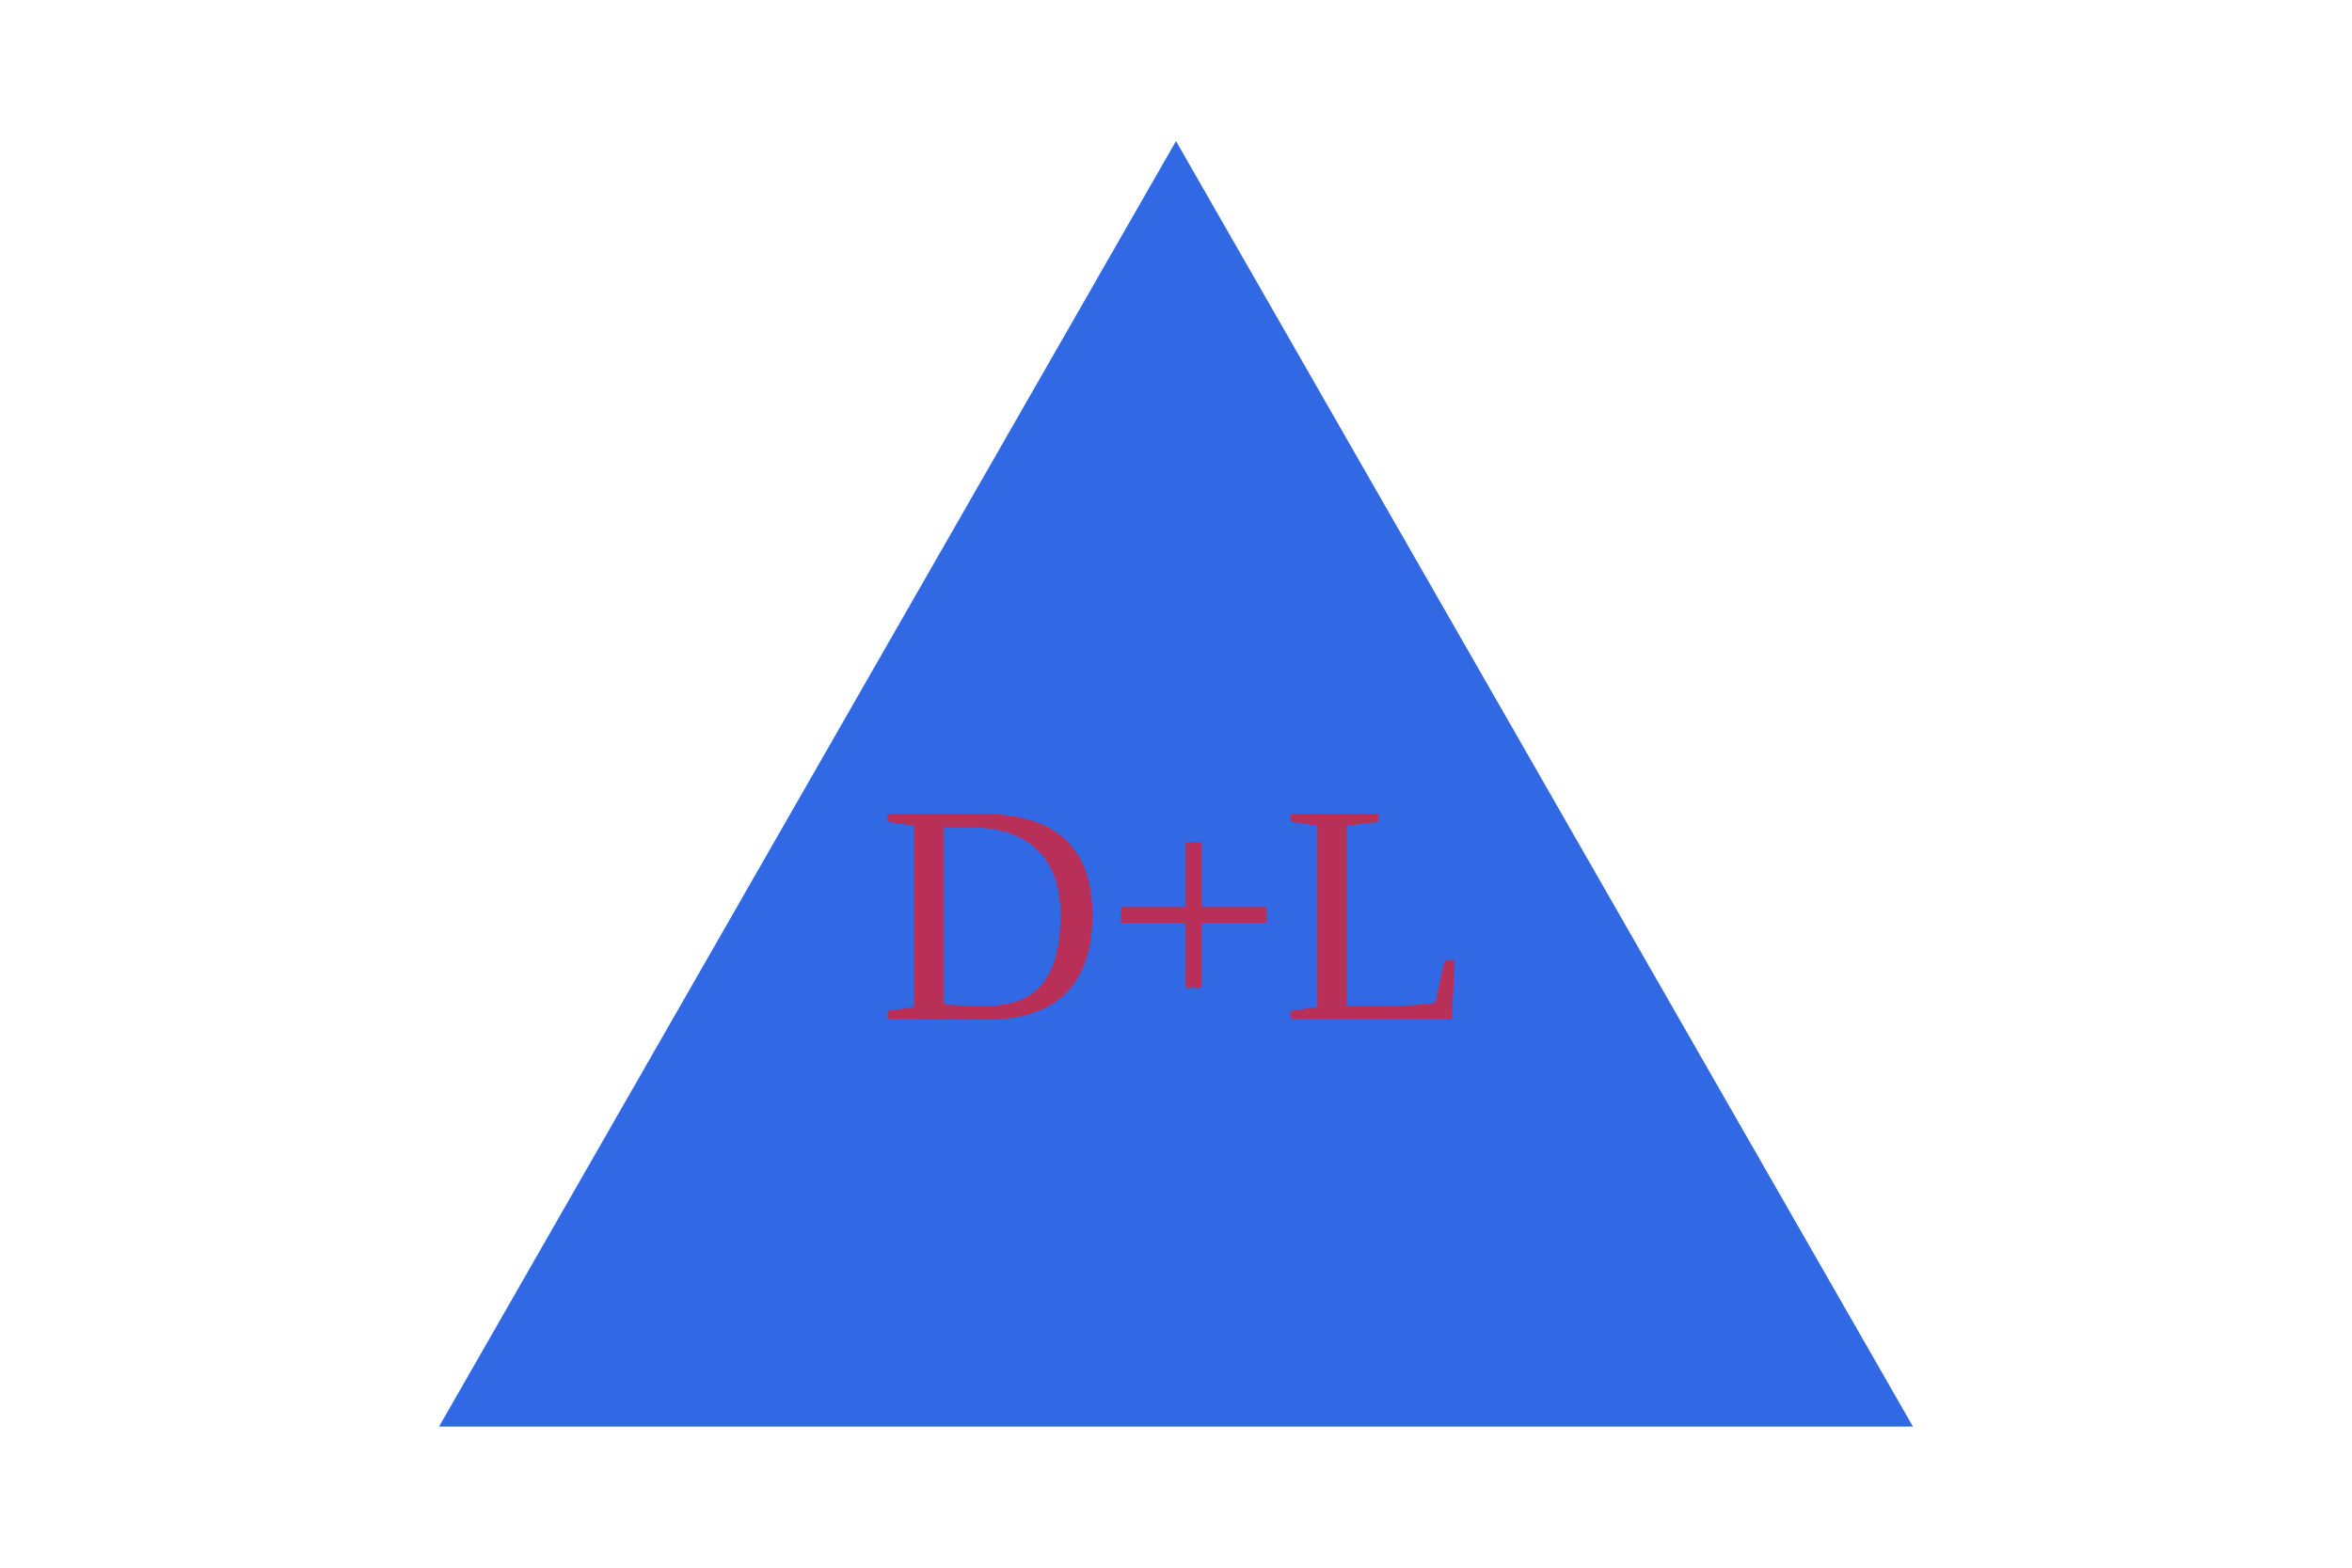
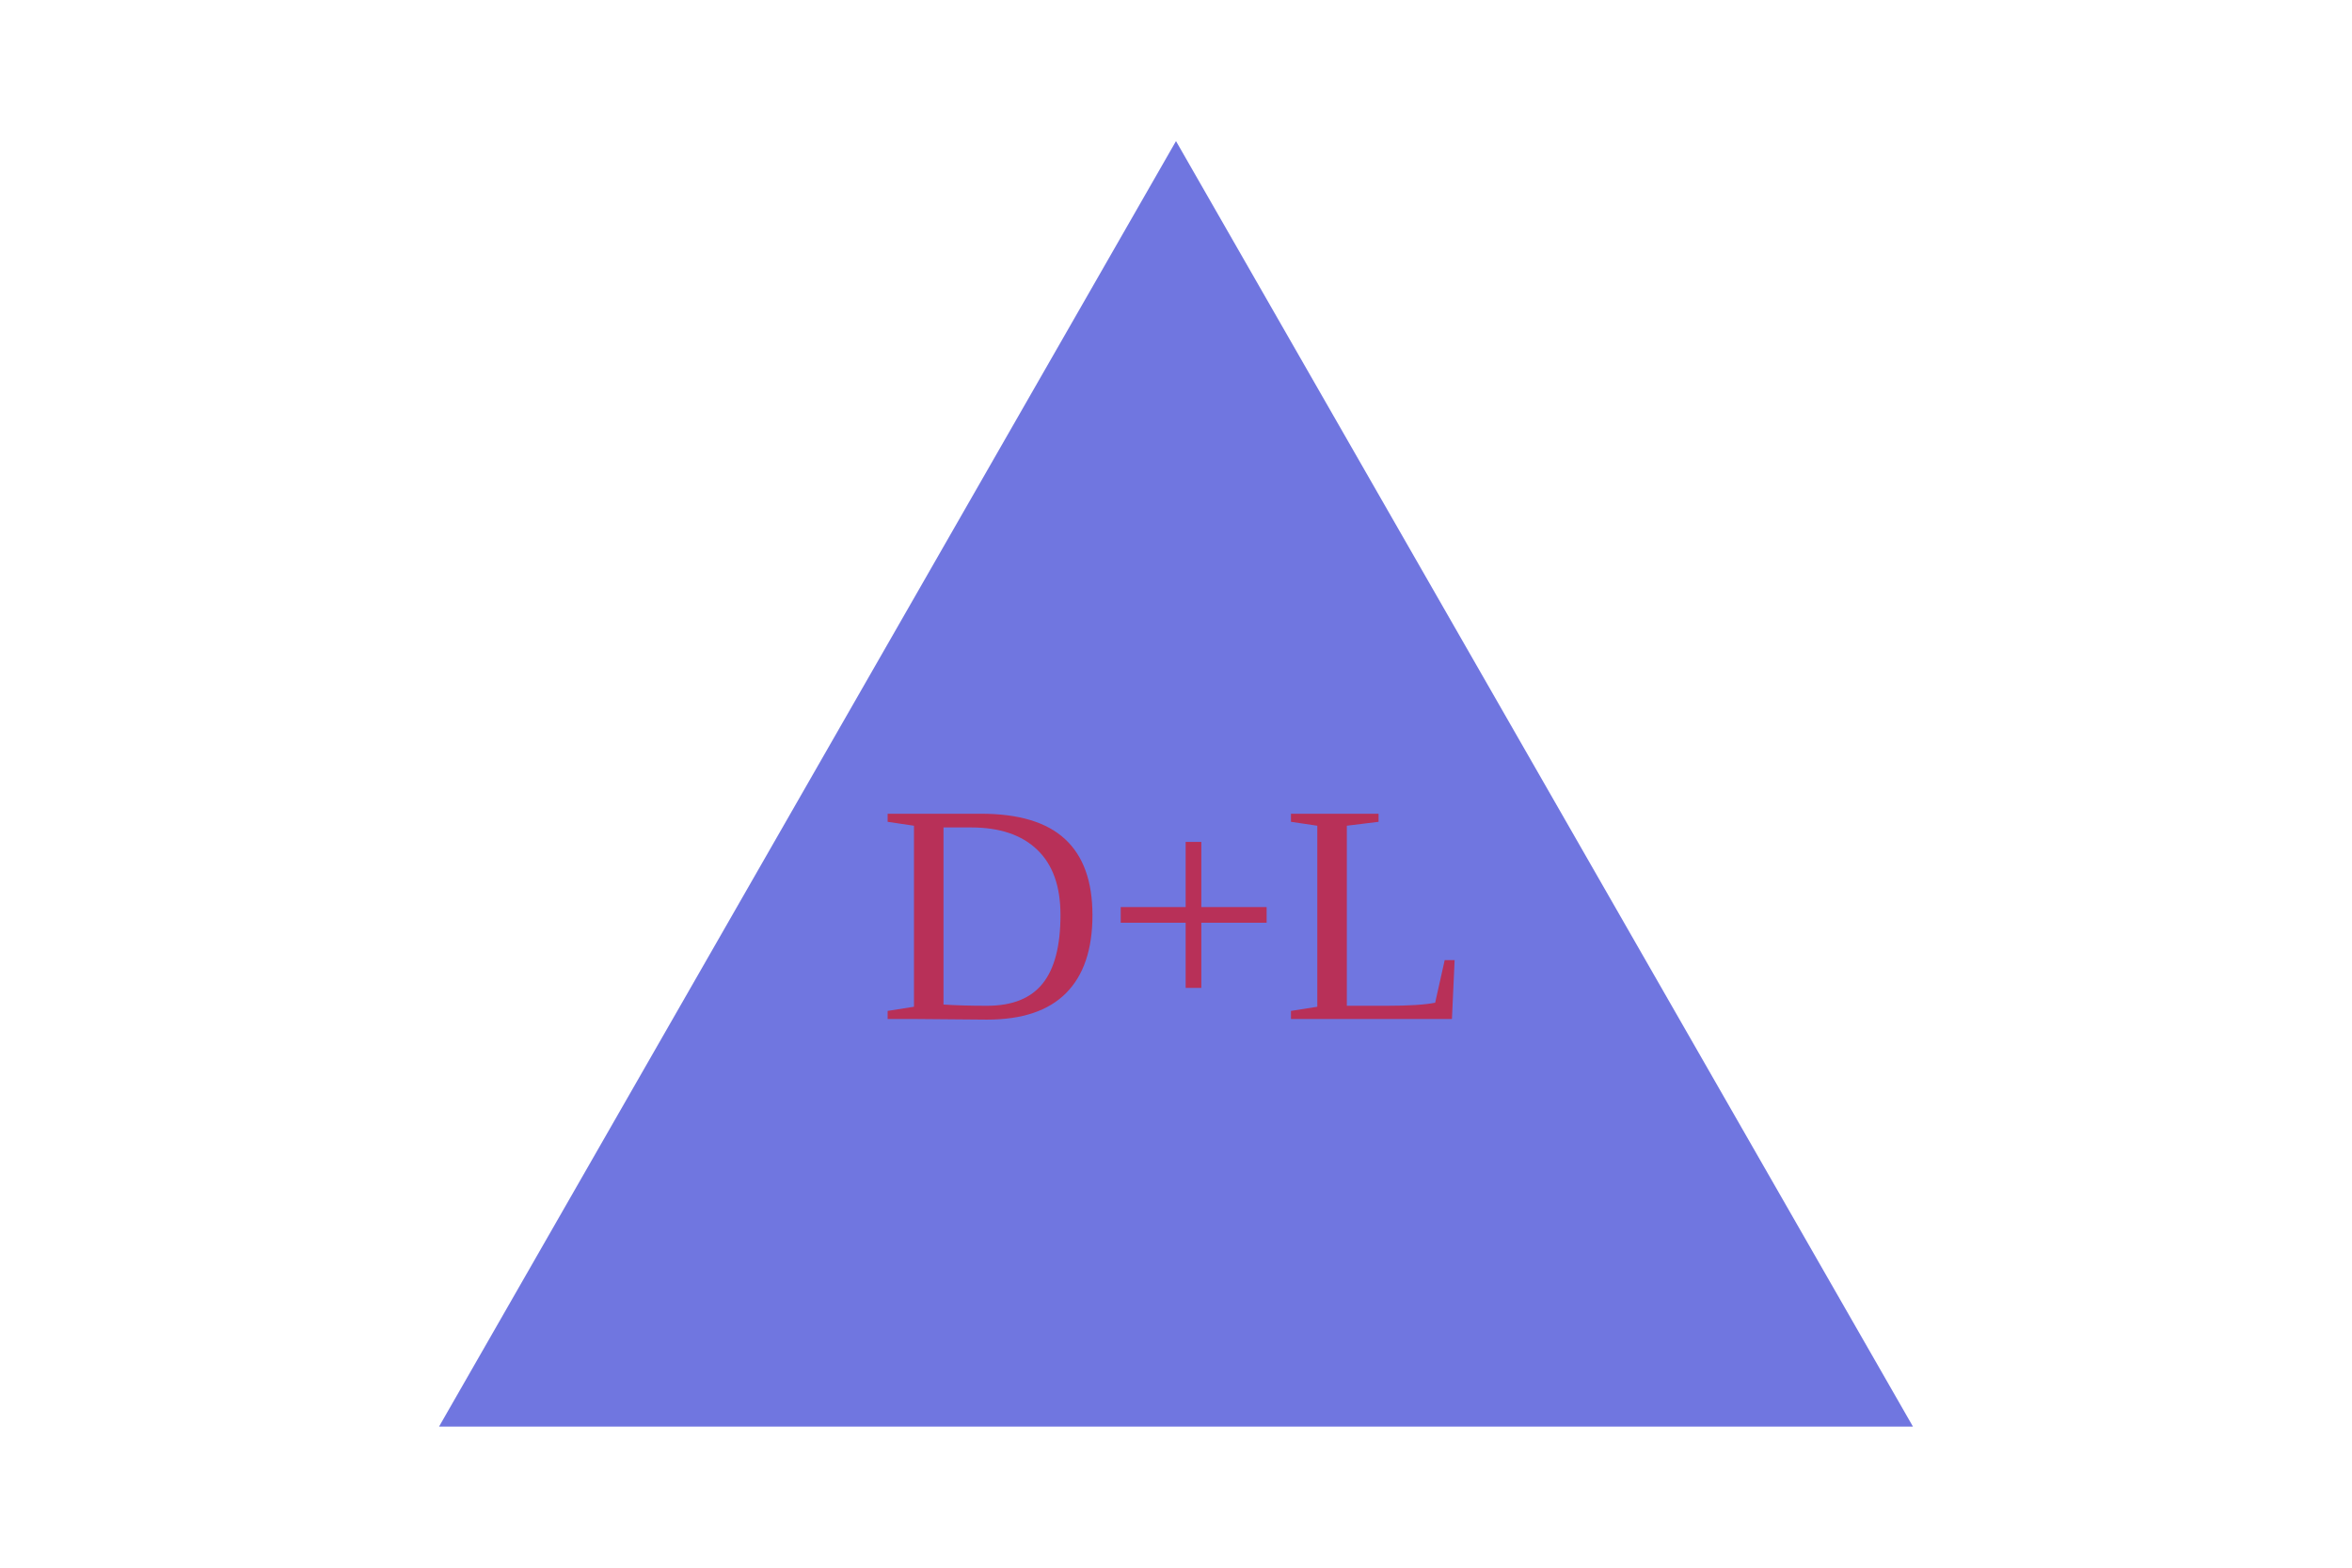
<svg xmlns="http://www.w3.org/2000/svg" version="1.1" width="300" height="200">
-   <g>Triangle<polygon points="150, 18 244, 182 56, 182" fill="#3069E3" />
+   <g>Triangle<polygon points="150, 18 244, 182 56, 182" fill="#7076e0" />
    <text x="150" y="130" text-anchor="middle" font-size="40" fill="#b83058">D+L</text>
  </g>
</svg>
